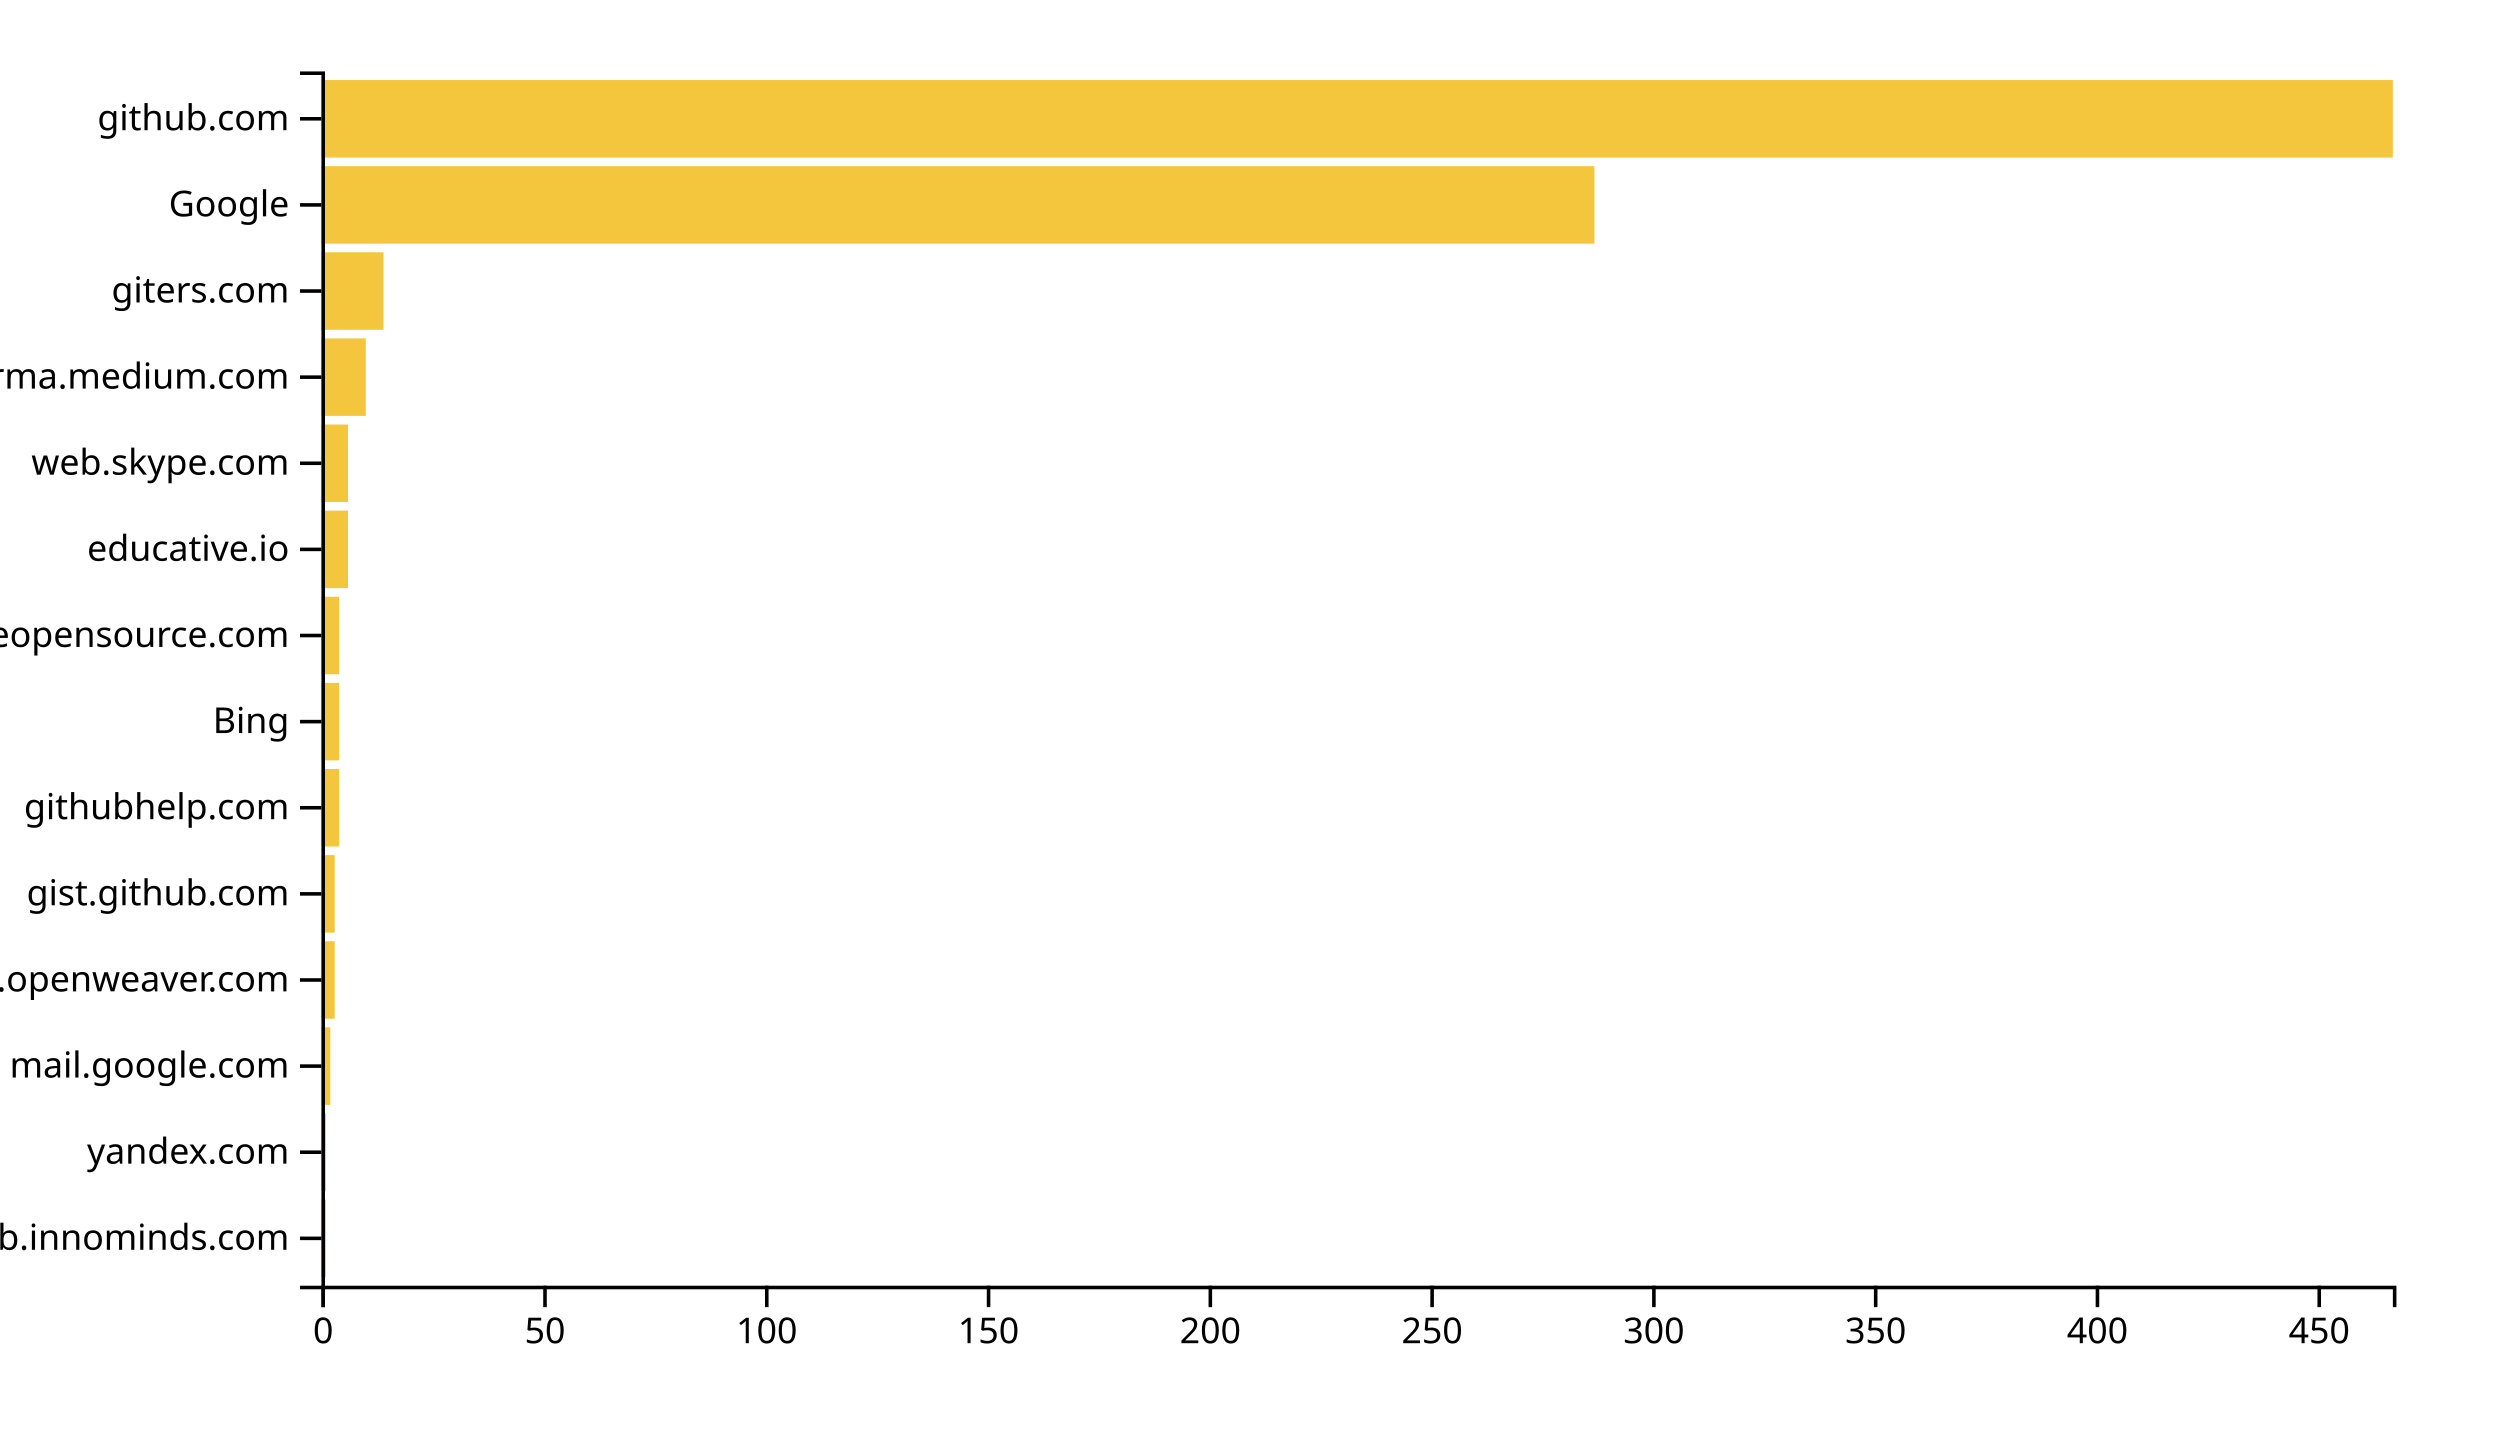
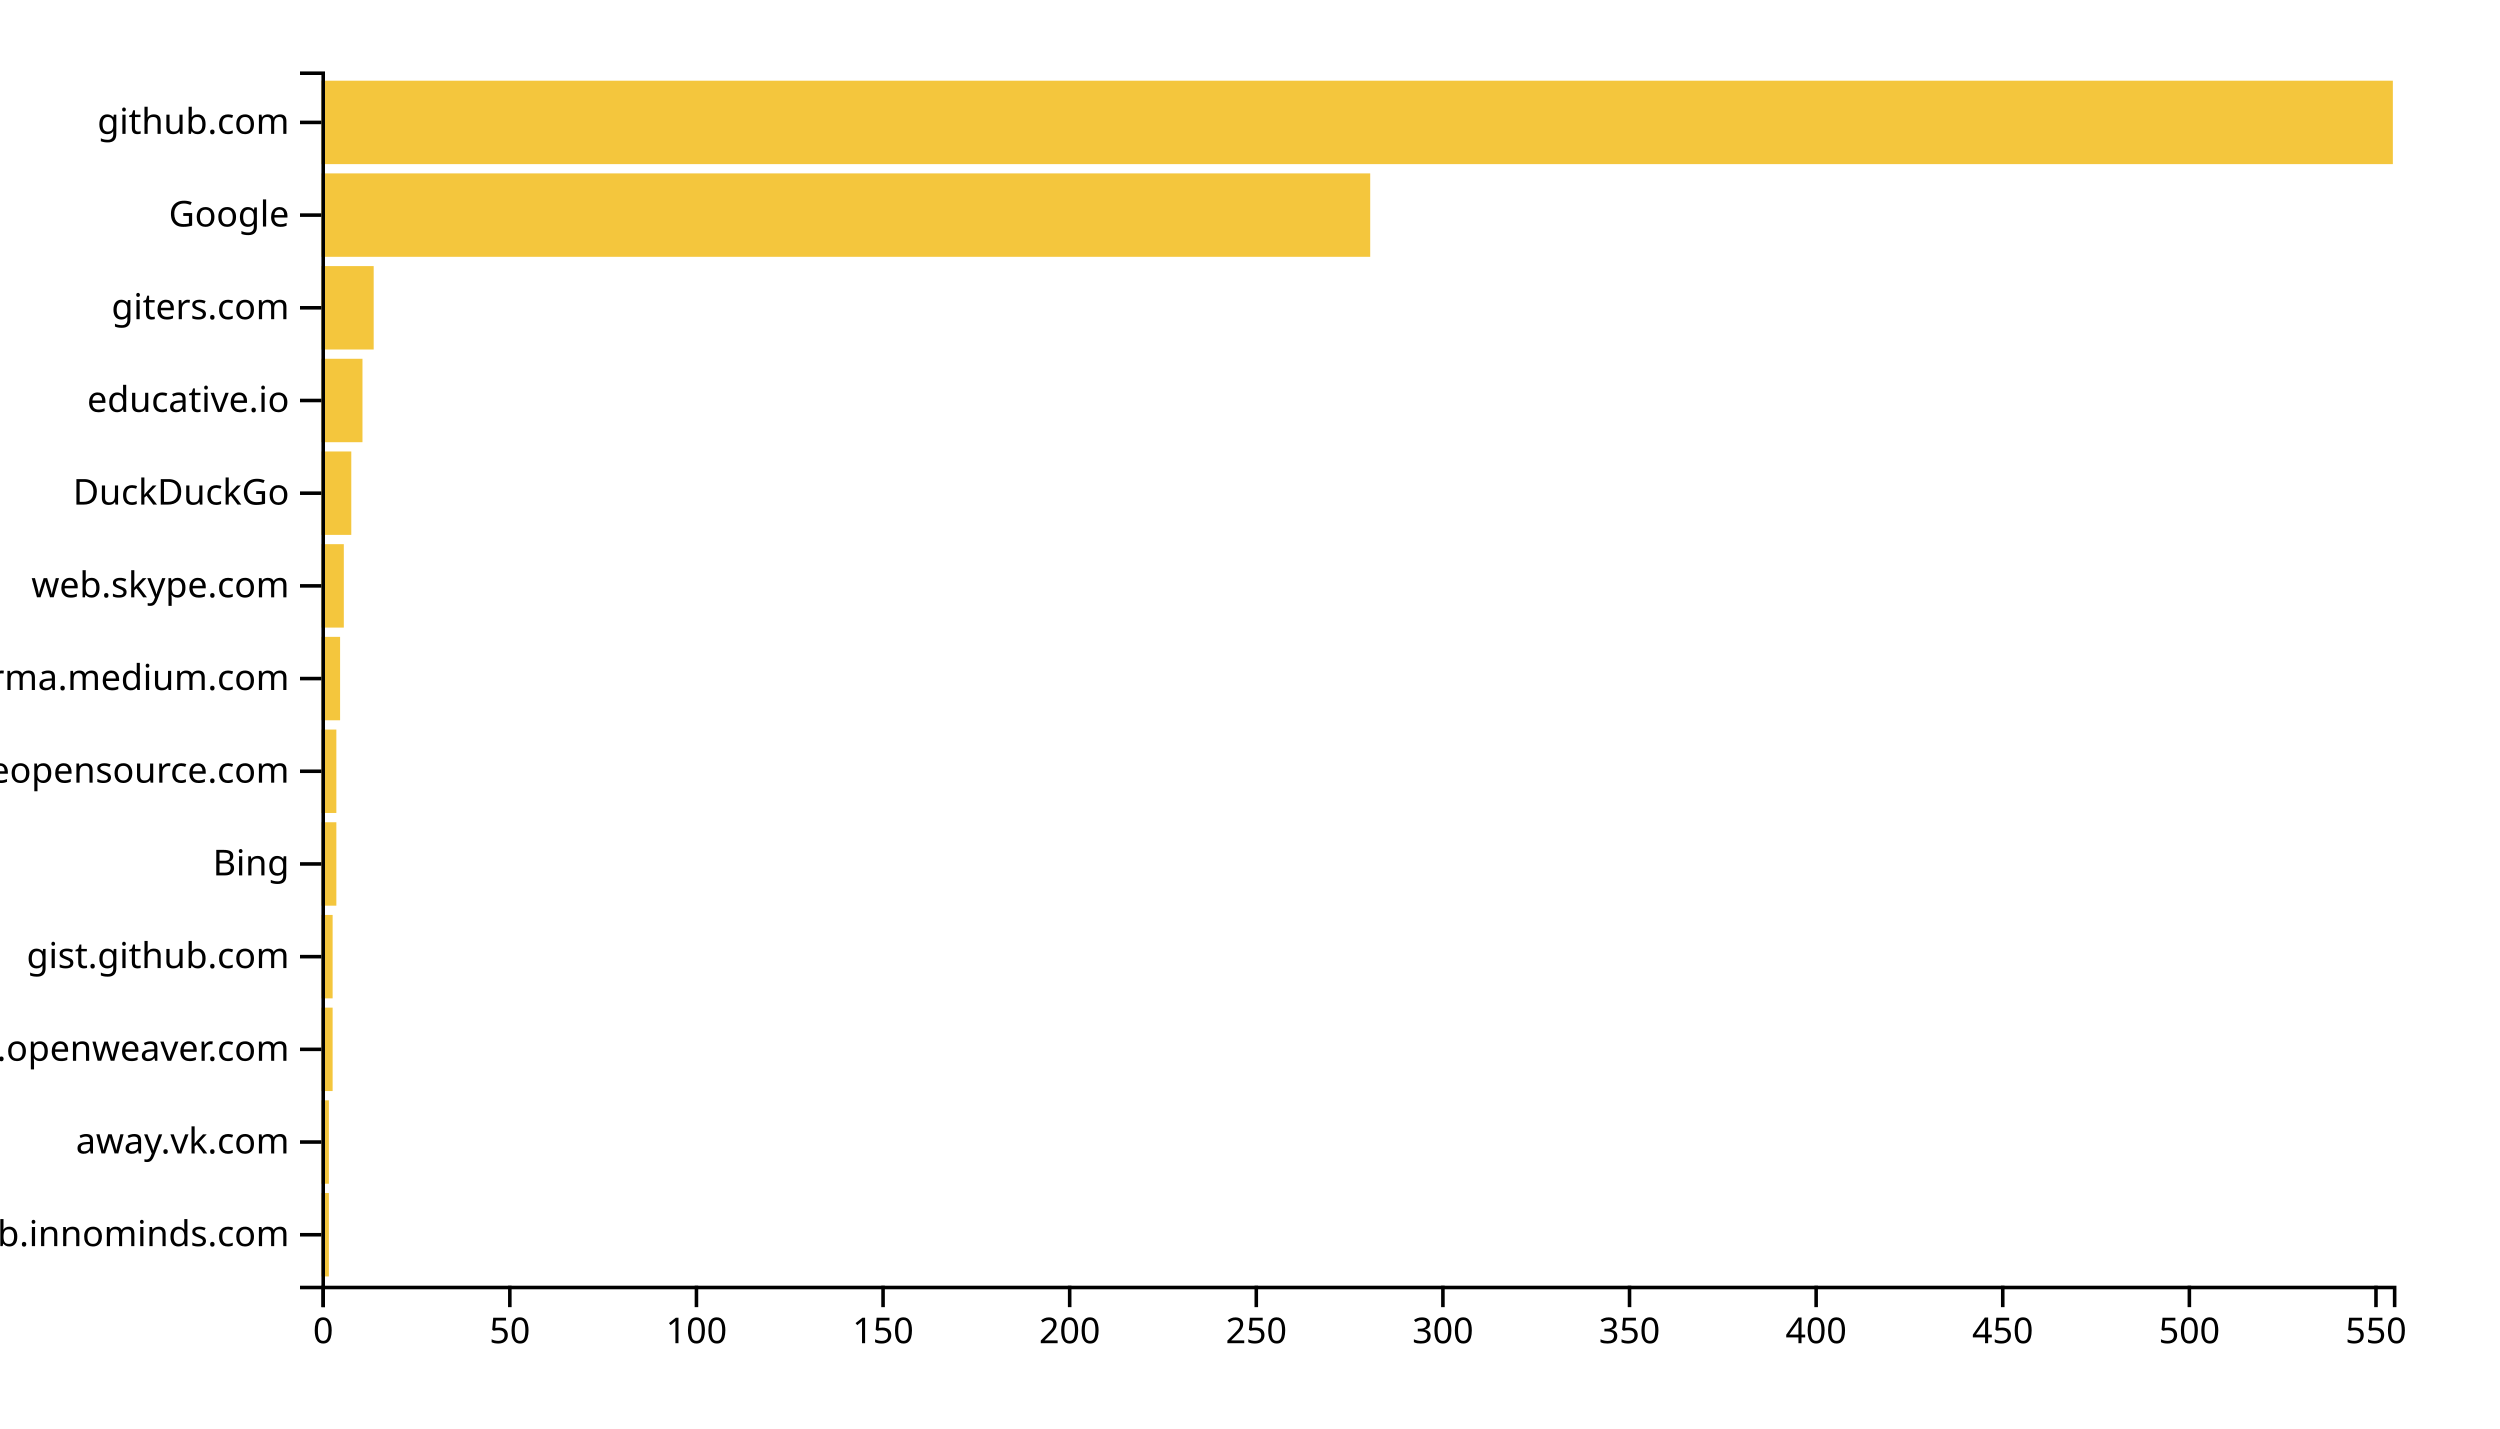
<svg xmlns="http://www.w3.org/2000/svg" width="700" height="400">
  <g transform="translate(90,20)">
-     <rect class="bar" width="1.242" y="315.887" height="21.702" style="fill: #f4c63d; text-anchor: end;" />
-     <rect class="bar" width="1.242" y="291.773" height="21.702" style="fill: #f4c63d; text-anchor: end;" />
-     <rect class="bar" width="2.484" y="267.66" height="21.702" style="fill: #f4c63d; text-anchor: end;" />
-     <rect class="bar" width="3.726" y="243.546" height="21.702" style="fill: #f4c63d; text-anchor: end;" />
-     <rect class="bar" width="3.726" y="219.433" height="21.702" style="fill: #f4c63d; text-anchor: end;" />
-     <rect class="bar" width="4.968" y="195.319" height="21.702" style="fill: #f4c63d; text-anchor: end;" />
-     <rect class="bar" width="4.968" y="171.206" height="21.702" style="fill: #f4c63d; text-anchor: end;" />
-     <rect class="bar" width="4.968" y="147.092" height="21.702" style="fill: #f4c63d; text-anchor: end;" />
-     <rect class="bar" width="7.452" y="122.979" height="21.702" style="fill: #f4c63d; text-anchor: end;" />
-     <rect class="bar" width="7.452" y="98.865" height="21.702" style="fill: #f4c63d; text-anchor: end;" />
-     <rect class="bar" width="12.42" y="74.752" height="21.702" style="fill: #f4c63d; text-anchor: end;" />
-     <rect class="bar" width="17.388" y="50.638" height="21.702" style="fill: #f4c63d; text-anchor: end;" />
-     <rect class="bar" width="356.445" y="26.525" height="21.702" style="fill: #f4c63d; text-anchor: end;" />
-     <rect class="bar" width="580" y="2.411" height="21.702" style="fill: #f4c63d; text-anchor: end;" />
+     <rect class="bar" width="2.09" y="314.046" height="23.359" style="fill: #f4c63d; text-anchor: end;" />
+     <rect class="bar" width="2.09" y="288.092" height="23.359" style="fill: #f4c63d; text-anchor: end;" />
+     <rect class="bar" width="3.135" y="262.137" height="23.359" style="fill: #f4c63d; text-anchor: end;" />
+     <rect class="bar" width="3.135" y="236.183" height="23.359" style="fill: #f4c63d; text-anchor: end;" />
+     <rect class="bar" width="4.18" y="210.229" height="23.359" style="fill: #f4c63d; text-anchor: end;" />
+     <rect class="bar" width="4.18" y="184.275" height="23.359" style="fill: #f4c63d; text-anchor: end;" />
+     <rect class="bar" width="5.225" y="158.321" height="23.359" style="fill: #f4c63d; text-anchor: end;" />
+     <rect class="bar" width="6.27" y="132.366" height="23.359" style="fill: #f4c63d; text-anchor: end;" />
+     <rect class="bar" width="8.36" y="106.412" height="23.359" style="fill: #f4c63d; text-anchor: end;" />
+     <rect class="bar" width="11.495" y="80.458" height="23.359" style="fill: #f4c63d; text-anchor: end;" />
+     <rect class="bar" width="14.631" y="54.504" height="23.359" style="fill: #f4c63d; text-anchor: end;" />
+     <rect class="bar" width="293.658" y="28.55" height="23.359" style="fill: #f4c63d; text-anchor: end;" />
+     <rect class="bar" width="580" y="2.595" height="23.359" style="fill: #f4c63d; text-anchor: end;" />
    <g transform="translate(0,340)" fill="none" font-size="10" font-family="sans-serif" text-anchor="middle">
      <path class="domain" stroke="currentColor" d="M0.5,6V0.5H580.5V6" />
      <g class="tick" opacity="1" transform="translate(0.5,0)">
        <line stroke="currentColor" y2="6" />
        <text fill="currentColor" y="9" dy="0.71em">0</text>
      </g>
-       <g class="tick" opacity="1" transform="translate(62.5985,0)">
+       <g class="tick" opacity="1" transform="translate(52.75225,0)">
        <line stroke="currentColor" y2="6" />
        <text fill="currentColor" y="9" dy="0.71em">50</text>
      </g>
-       <g class="tick" opacity="1" transform="translate(124.697,0)">
+       <g class="tick" opacity="1" transform="translate(105.0045,0)">
        <line stroke="currentColor" y2="6" />
        <text fill="currentColor" y="9" dy="0.71em">100</text>
      </g>
-       <g class="tick" opacity="1" transform="translate(186.7955,0)">
+       <g class="tick" opacity="1" transform="translate(157.2568,0)">
        <line stroke="currentColor" y2="6" />
        <text fill="currentColor" y="9" dy="0.71em">150</text>
      </g>
-       <g class="tick" opacity="1" transform="translate(248.894,0)">
+       <g class="tick" opacity="1" transform="translate(209.509,0)">
        <line stroke="currentColor" y2="6" />
        <text fill="currentColor" y="9" dy="0.71em">200</text>
      </g>
-       <g class="tick" opacity="1" transform="translate(310.9925,0)">
+       <g class="tick" opacity="1" transform="translate(261.7613,0)">
        <line stroke="currentColor" y2="6" />
        <text fill="currentColor" y="9" dy="0.71em">250</text>
      </g>
-       <g class="tick" opacity="1" transform="translate(373.091,0)">
+       <g class="tick" opacity="1" transform="translate(314.0135,0)">
        <line stroke="currentColor" y2="6" />
        <text fill="currentColor" y="9" dy="0.71em">300</text>
      </g>
-       <g class="tick" opacity="1" transform="translate(435.1895,0)">
+       <g class="tick" opacity="1" transform="translate(366.2658,0)">
        <line stroke="currentColor" y2="6" />
        <text fill="currentColor" y="9" dy="0.71em">350</text>
      </g>
-       <g class="tick" opacity="1" transform="translate(497.288,0)">
+       <g class="tick" opacity="1" transform="translate(418.518,0)">
        <line stroke="currentColor" y2="6" />
        <text fill="currentColor" y="9" dy="0.71em">400</text>
      </g>
-       <g class="tick" opacity="1" transform="translate(559.3865,0)">
+       <g class="tick" opacity="1" transform="translate(470.7703,0)">
        <line stroke="currentColor" y2="6" />
        <text fill="currentColor" y="9" dy="0.71em">450</text>
+       </g>
+       <g class="tick" opacity="1" transform="translate(523.0225,0)">
+         <line stroke="currentColor" y2="6" />
+         <text fill="currentColor" y="9" dy="0.71em">500</text>
+       </g>
+       <g class="tick" opacity="1" transform="translate(575.2748,0)">
+         <line stroke="currentColor" y2="6" />
+         <text fill="currentColor" y="9" dy="0.71em">550</text>
      </g>
    </g>
    <g fill="none" font-size="10" font-family="sans-serif" text-anchor="end">
      <path class="domain" stroke="currentColor" d="M-6,340.5H0.5V0.5H-6" />
-       <g class="tick" opacity="1" transform="translate(0,326.7376)">
+       <g class="tick" opacity="1" transform="translate(0,325.7252)">
        <line stroke="currentColor" x2="-6" />
        <text fill="currentColor" x="-9" dy="0.32em">github.innominds.com</text>
      </g>
-       <g class="tick" opacity="1" transform="translate(0,302.6241)">
+       <g class="tick" opacity="1" transform="translate(0,299.771)">
        <line stroke="currentColor" x2="-6" />
-         <text fill="currentColor" x="-9" dy="0.32em">yandex.com</text>
+         <text fill="currentColor" x="-9" dy="0.32em">away.vk.com</text>
      </g>
-       <g class="tick" opacity="1" transform="translate(0,278.5106)">
-         <line stroke="currentColor" x2="-6" />
-         <text fill="currentColor" x="-9" dy="0.32em">mail.google.com</text>
-       </g>
-       <g class="tick" opacity="1" transform="translate(0,254.3972)">
+       <g class="tick" opacity="1" transform="translate(0,273.8168)">
        <line stroke="currentColor" x2="-6" />
        <text fill="currentColor" x="-9" dy="0.32em">kandi.openweaver.com</text>
      </g>
-       <g class="tick" opacity="1" transform="translate(0,230.2837)">
+       <g class="tick" opacity="1" transform="translate(0,247.8626)">
        <line stroke="currentColor" x2="-6" />
        <text fill="currentColor" x="-9" dy="0.32em">gist.github.com</text>
      </g>
-       <g class="tick" opacity="1" transform="translate(0,206.1702)">
-         <line stroke="currentColor" x2="-6" />
-         <text fill="currentColor" x="-9" dy="0.32em">githubhelp.com</text>
-       </g>
-       <g class="tick" opacity="1" transform="translate(0,182.0567)">
+       <g class="tick" opacity="1" transform="translate(0,221.9084)">
        <line stroke="currentColor" x2="-6" />
        <text fill="currentColor" x="-9" dy="0.32em">Bing</text>
      </g>
-       <g class="tick" opacity="1" transform="translate(0,157.9433)">
+       <g class="tick" opacity="1" transform="translate(0,195.9542)">
        <line stroke="currentColor" x2="-6" />
        <text fill="currentColor" x="-9" dy="0.32em">awesomeopensource.com</text>
      </g>
-       <g class="tick" opacity="1" transform="translate(0,133.8298)">
+       <g class="tick" opacity="1" transform="translate(0,170)">
+         <line stroke="currentColor" x2="-6" />
+         <text fill="currentColor" x="-9" dy="0.32em">xgirma.medium.com</text>
+       </g>
+       <g class="tick" opacity="1" transform="translate(0,144.0458)">
+         <line stroke="currentColor" x2="-6" />
+         <text fill="currentColor" x="-9" dy="0.32em">web.skype.com</text>
+       </g>
+       <g class="tick" opacity="1" transform="translate(0,118.0916)">
+         <line stroke="currentColor" x2="-6" />
+         <text fill="currentColor" x="-9" dy="0.32em">DuckDuckGo</text>
+       </g>
+       <g class="tick" opacity="1" transform="translate(0,92.1374)">
        <line stroke="currentColor" x2="-6" />
        <text fill="currentColor" x="-9" dy="0.32em">educative.io</text>
      </g>
-       <g class="tick" opacity="1" transform="translate(0,109.7163)">
-         <line stroke="currentColor" x2="-6" />
-         <text fill="currentColor" x="-9" dy="0.32em">web.skype.com</text>
-       </g>
-       <g class="tick" opacity="1" transform="translate(0,85.60284)">
-         <line stroke="currentColor" x2="-6" />
-         <text fill="currentColor" x="-9" dy="0.32em">xgirma.medium.com</text>
-       </g>
-       <g class="tick" opacity="1" transform="translate(0,61.48936)">
+       <g class="tick" opacity="1" transform="translate(0,66.18321)">
        <line stroke="currentColor" x2="-6" />
        <text fill="currentColor" x="-9" dy="0.32em">giters.com</text>
      </g>
-       <g class="tick" opacity="1" transform="translate(0,37.37589)">
+       <g class="tick" opacity="1" transform="translate(0,40.22901)">
        <line stroke="currentColor" x2="-6" />
        <text fill="currentColor" x="-9" dy="0.32em">Google</text>
      </g>
-       <g class="tick" opacity="1" transform="translate(0,13.26241)">
+       <g class="tick" opacity="1" transform="translate(0,14.27481)">
        <line stroke="currentColor" x2="-6" />
        <text fill="currentColor" x="-9" dy="0.32em">github.com</text>
      </g>
    </g>
  </g>
</svg>
